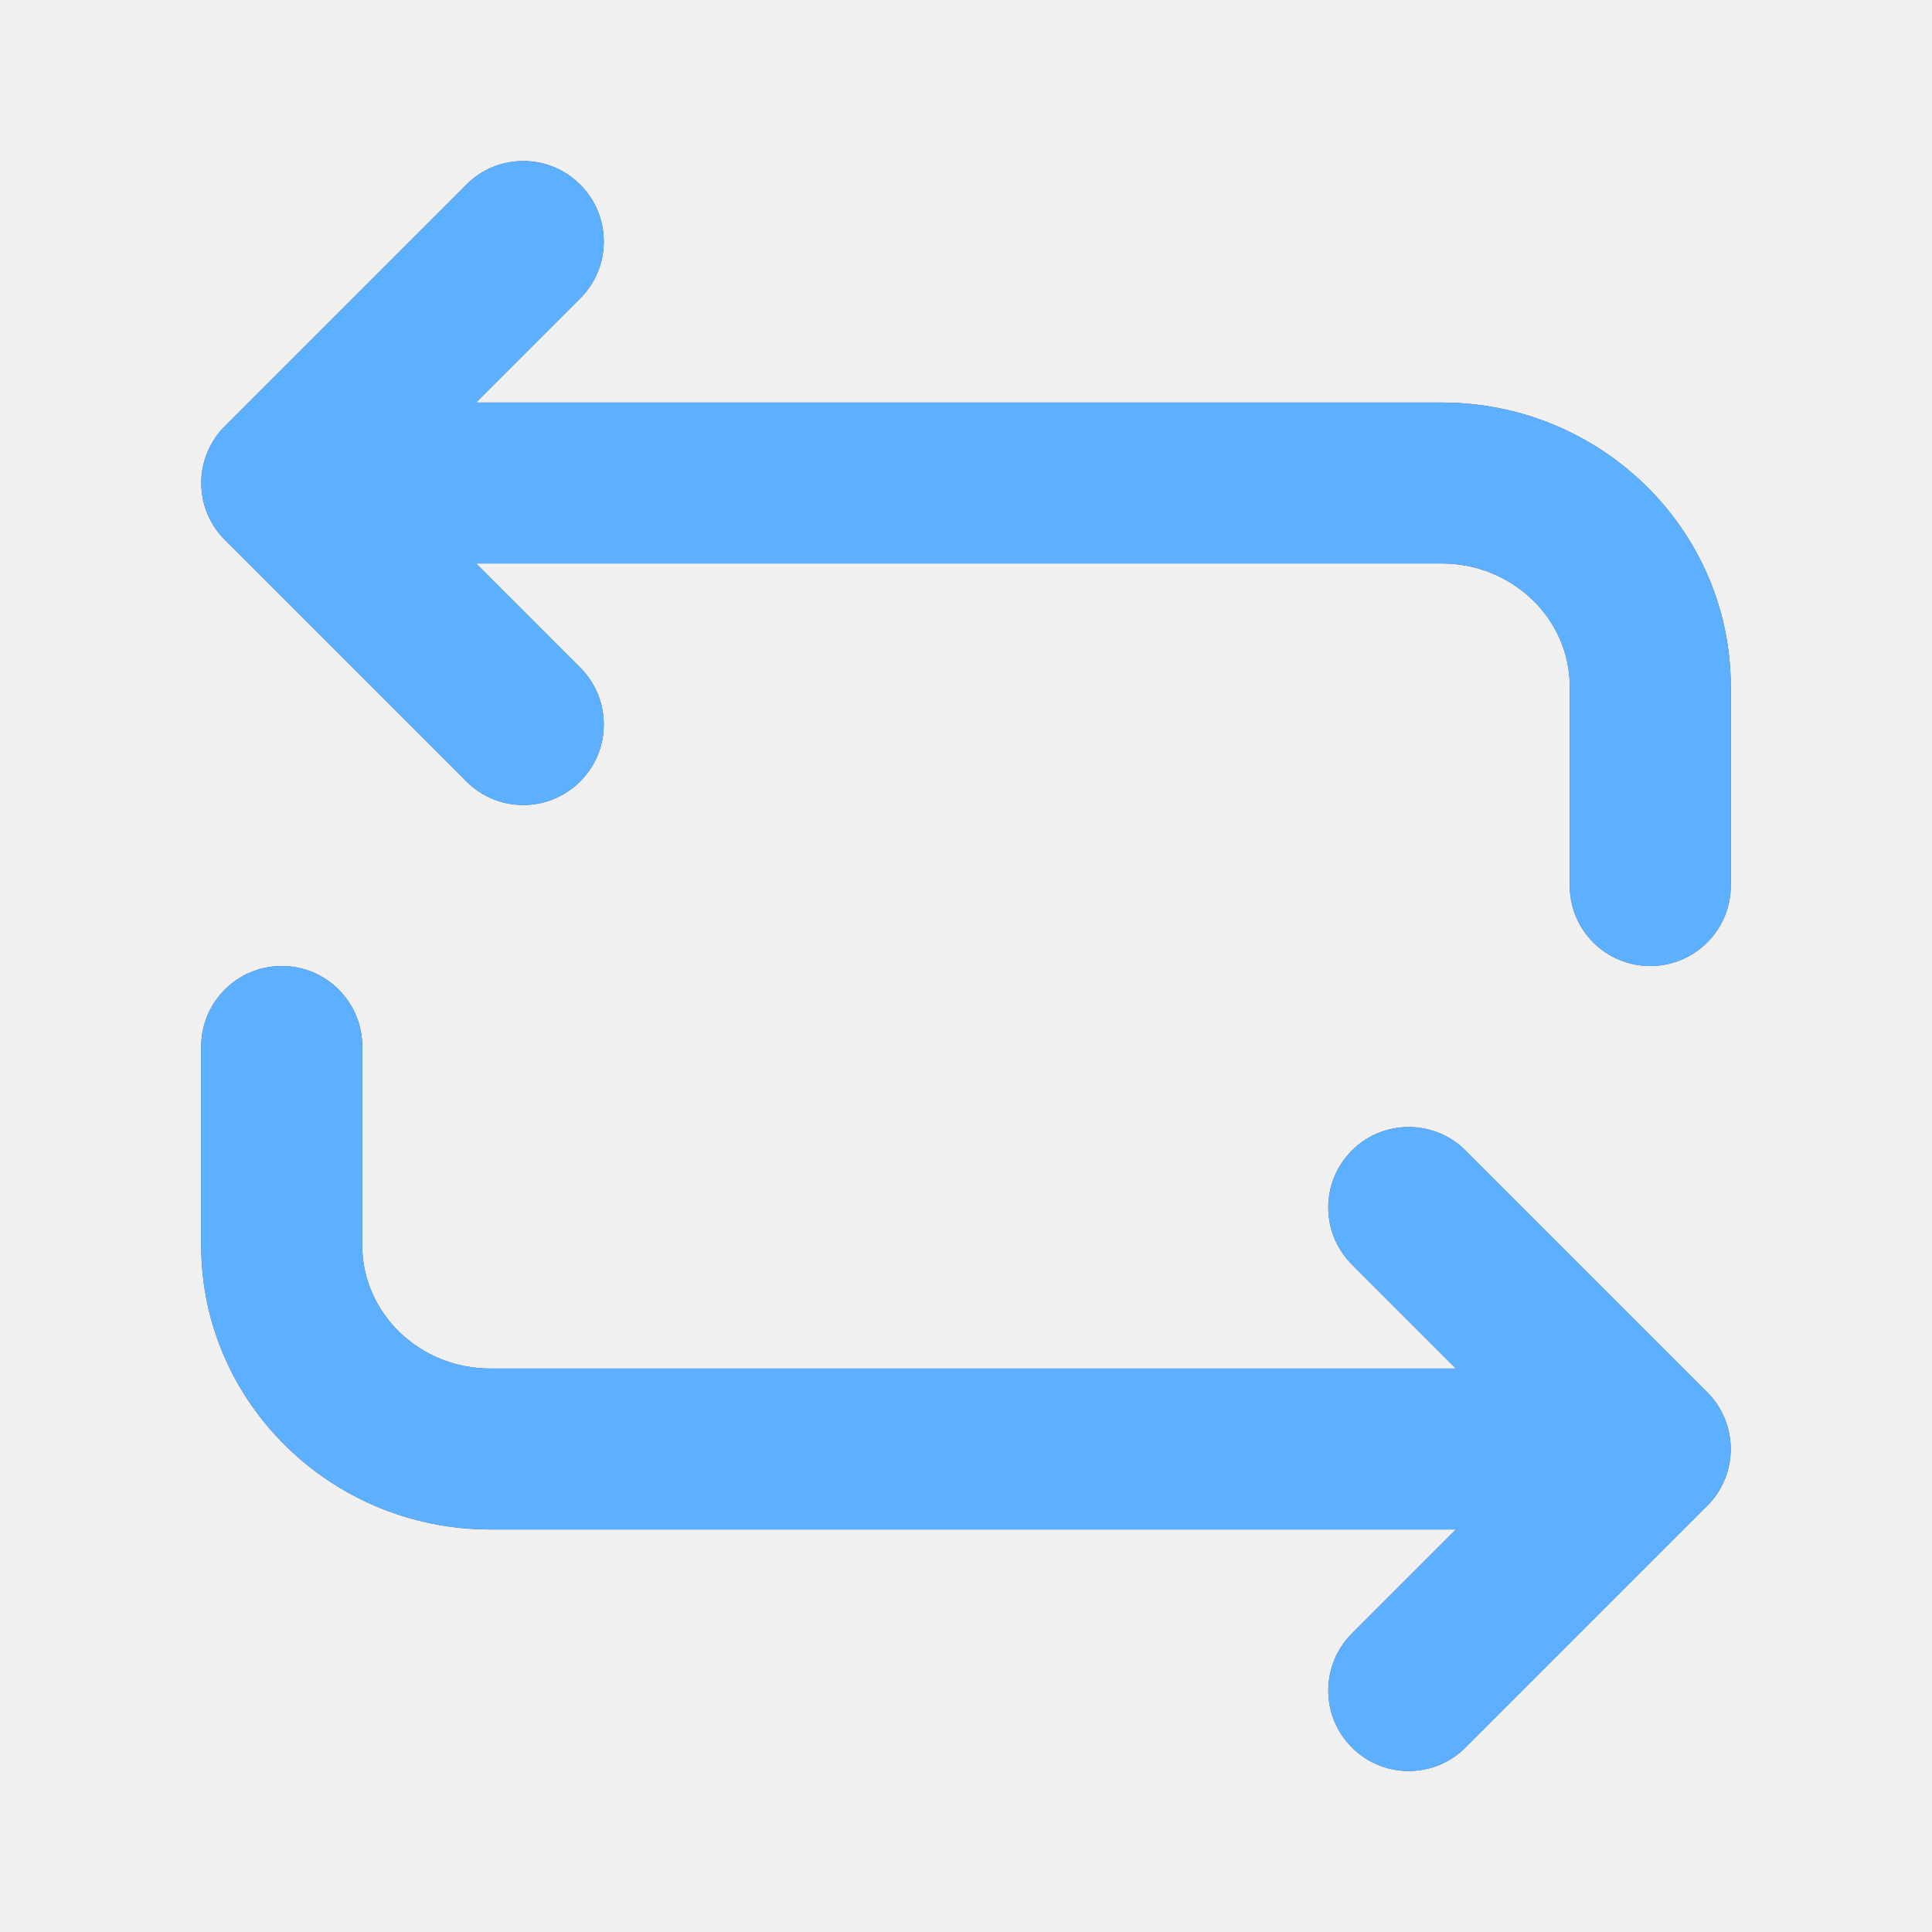
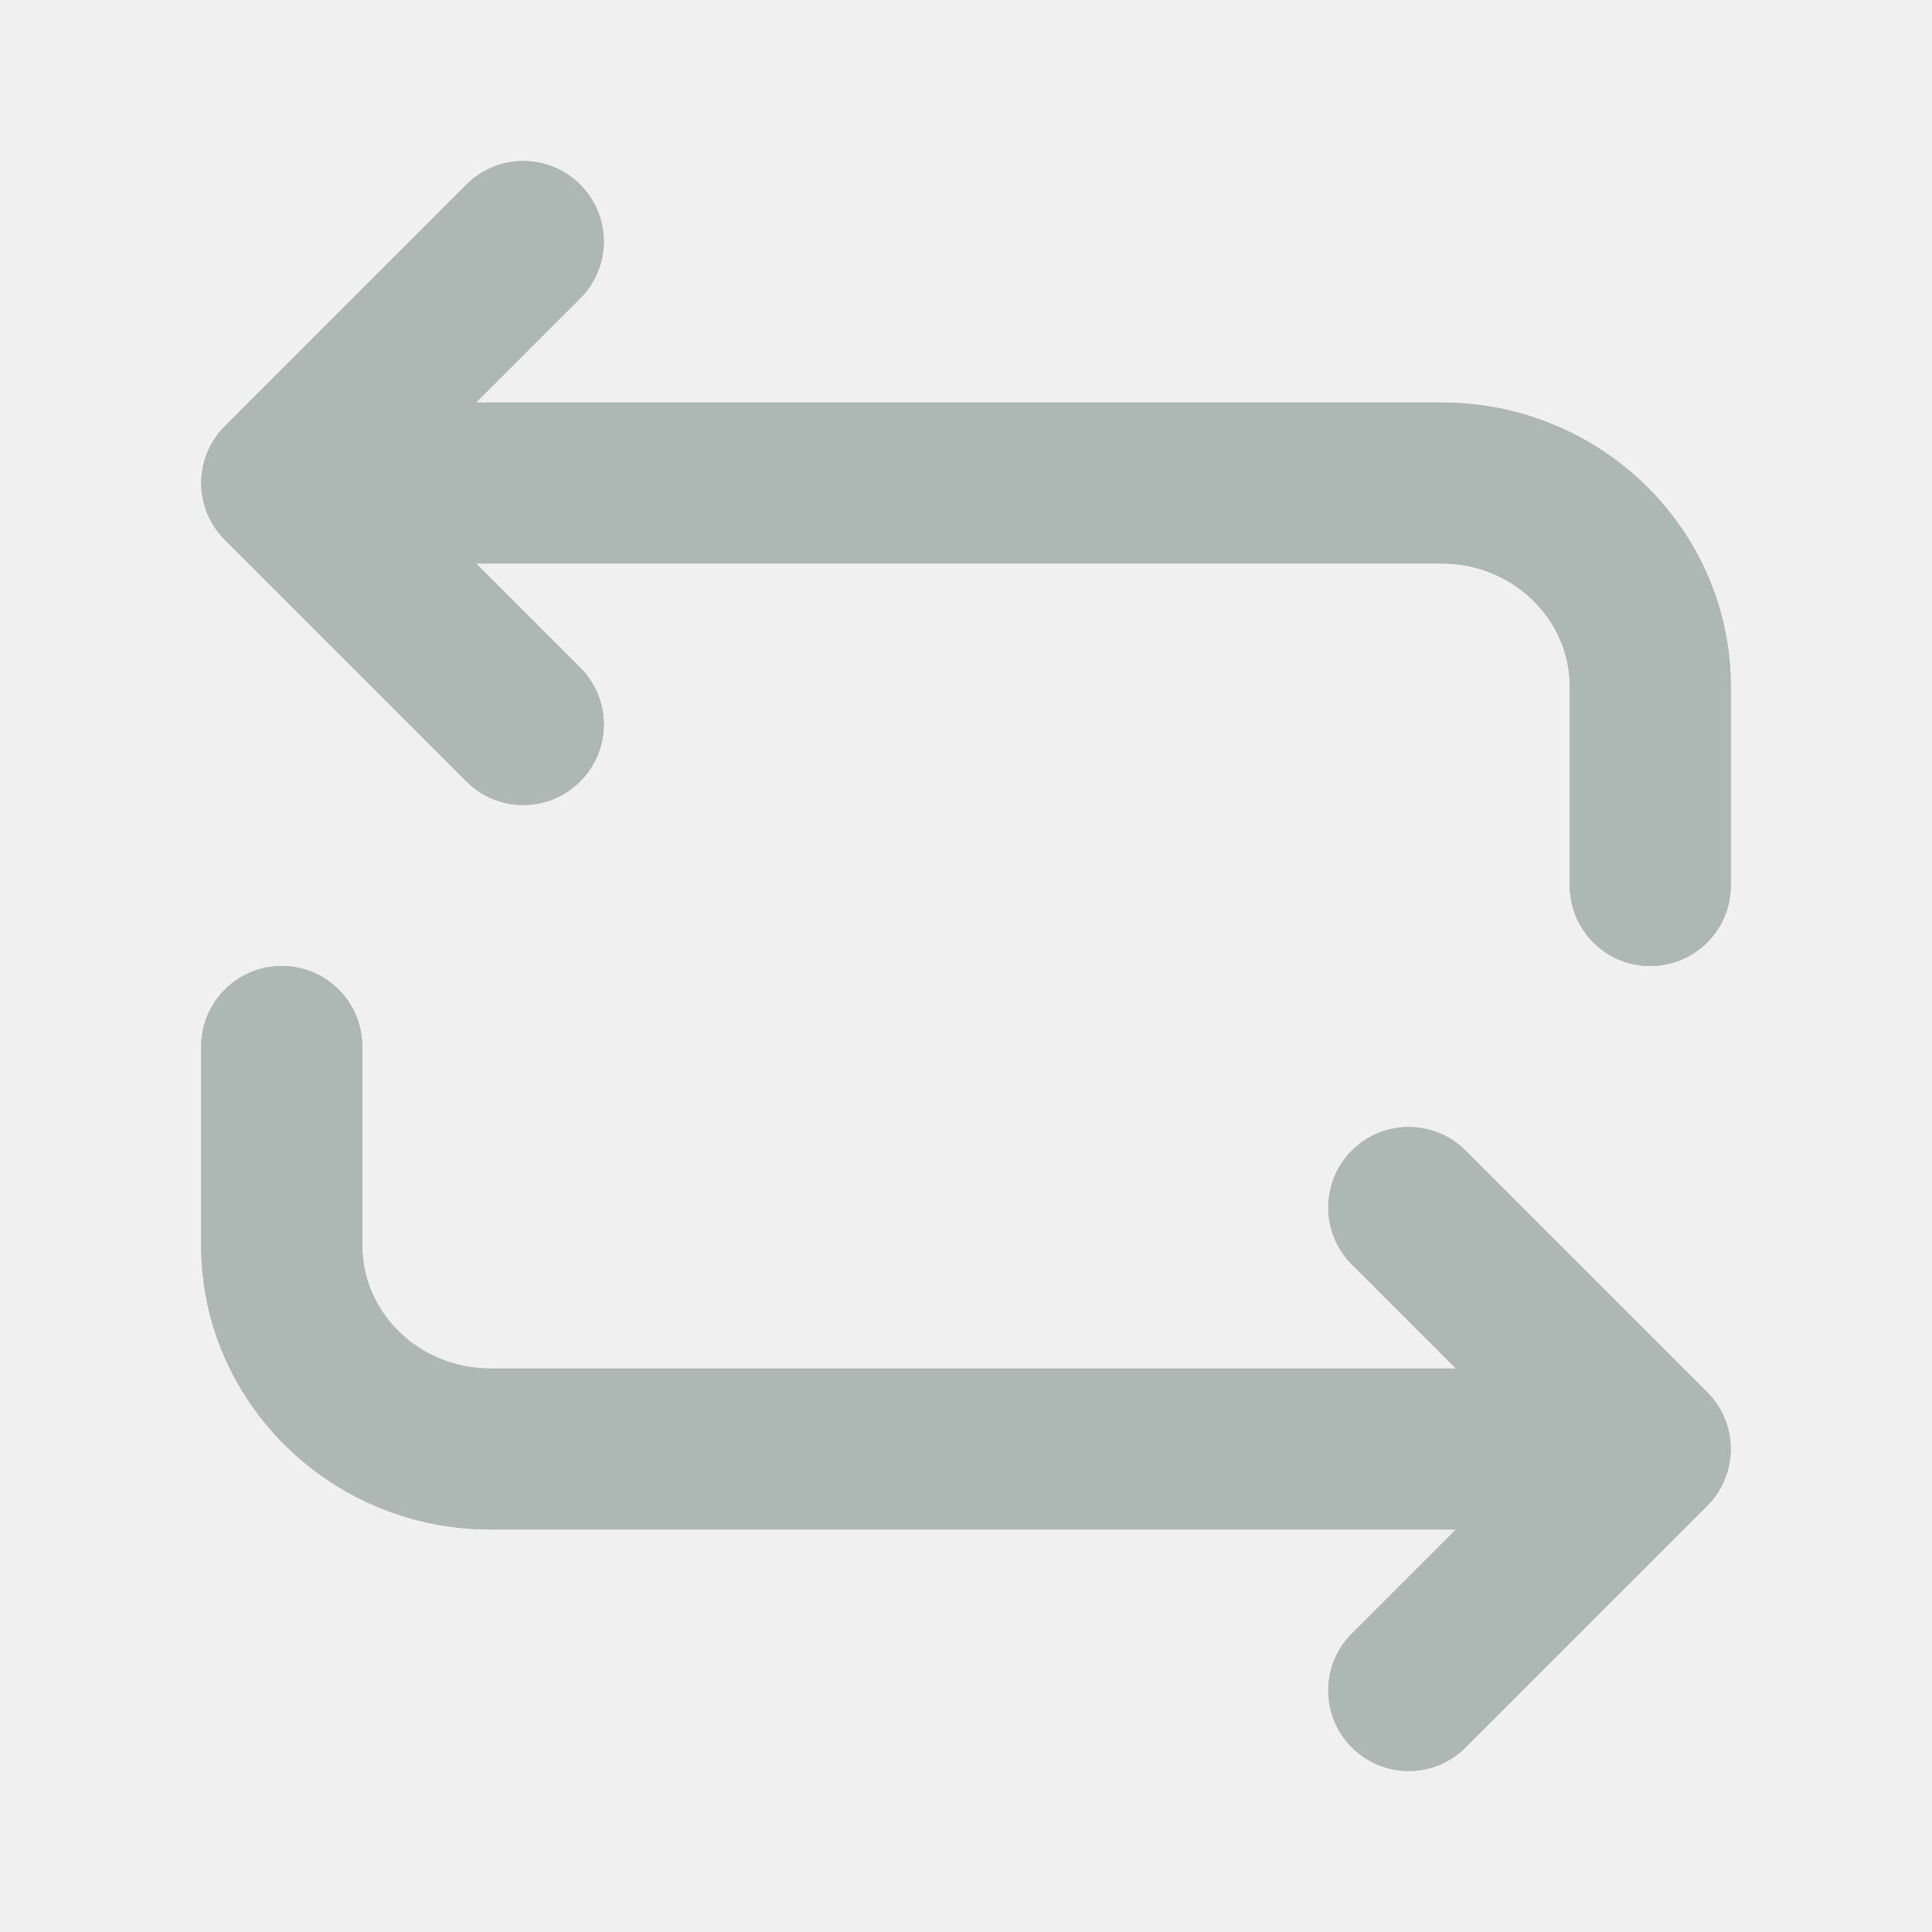
<svg xmlns="http://www.w3.org/2000/svg" width="20" height="20" viewBox="0 0 20 20" fill="none">
-   <path fill-rule="evenodd" clip-rule="evenodd" d="M6.006 8.089C5.68 8.415 5.153 8.415 4.828 8.089L2.328 5.589C2.002 5.263 2.002 4.737 2.328 4.411L4.828 1.911C4.99 1.748 5.203 1.667 5.417 1.667C5.63 1.667 5.843 1.748 6.006 1.911C6.332 2.237 6.332 2.763 6.006 3.089L4.928 4.167H14.925C16.575 4.167 17.917 5.486 17.917 7.108V9.167C17.917 9.628 17.544 10 17.083 10C16.622 10 16.25 9.628 16.25 9.167V7.108C16.25 6.405 15.656 5.833 14.925 5.833H4.928L6.006 6.911C6.332 7.237 6.332 7.763 6.006 8.089ZM15.072 15.833H5.075C3.426 15.833 2.083 14.514 2.083 12.893V10.833C2.083 10.373 2.456 10 2.917 10C3.377 10 3.75 10.373 3.75 10.833V12.893C3.75 13.594 4.344 14.167 5.075 14.167H15.072L13.994 13.089C13.669 12.763 13.669 12.237 13.994 11.911C14.156 11.748 14.37 11.667 14.583 11.667C14.796 11.667 15.01 11.748 15.172 11.911L17.672 14.411C17.998 14.737 17.998 15.263 17.672 15.589L15.172 18.089C14.847 18.415 14.32 18.415 13.994 18.089C13.669 17.763 13.669 17.237 13.994 16.911L15.072 15.833Z" fill="#4A5056" />
+   <path fill-rule="evenodd" clip-rule="evenodd" d="M6.006 8.089C5.68 8.415 5.153 8.415 4.828 8.089L2.328 5.589C2.002 5.263 2.002 4.737 2.328 4.411L4.828 1.911C4.99 1.748 5.203 1.667 5.417 1.667C5.63 1.667 5.843 1.748 6.006 1.911C6.332 2.237 6.332 2.763 6.006 3.089L4.928 4.167H14.925C16.575 4.167 17.917 5.486 17.917 7.108V9.167C17.917 9.628 17.544 10 17.083 10C16.622 10 16.25 9.628 16.25 9.167V7.108C16.25 6.405 15.656 5.833 14.925 5.833H4.928L6.006 6.911C6.332 7.237 6.332 7.763 6.006 8.089ZM15.072 15.833H5.075C3.426 15.833 2.083 14.514 2.083 12.893V10.833C2.083 10.373 2.456 10 2.917 10C3.377 10 3.75 10.373 3.75 10.833V12.893C3.75 13.594 4.344 14.167 5.075 14.167H15.072L13.994 13.089C13.669 12.763 13.669 12.237 13.994 11.911C14.156 11.748 14.37 11.667 14.583 11.667C14.796 11.667 15.01 11.748 15.172 11.911L17.672 14.411C17.998 14.737 17.998 15.263 17.672 15.589L15.172 18.089C14.847 18.415 14.32 18.415 13.994 18.089C13.669 17.763 13.669 17.237 13.994 16.911L15.072 15.833Z" fill="#ADB7B4" />
  <mask id="mask0" mask-type="alpha" maskUnits="userSpaceOnUse" x="2" y="1" width="16" height="18">
    <path fill-rule="evenodd" clip-rule="evenodd" d="M6.006 8.089C5.68 8.415 5.153 8.415 4.828 8.089L2.328 5.589C2.002 5.263 2.002 4.737 2.328 4.411L4.828 1.911C4.99 1.748 5.203 1.667 5.417 1.667C5.63 1.667 5.843 1.748 6.006 1.911C6.332 2.237 6.332 2.763 6.006 3.089L4.928 4.167H14.925C16.575 4.167 17.917 5.486 17.917 7.108V9.167C17.917 9.628 17.544 10 17.083 10C16.622 10 16.25 9.628 16.25 9.167V7.108C16.25 6.405 15.656 5.833 14.925 5.833H4.928L6.006 6.911C6.332 7.237 6.332 7.763 6.006 8.089ZM15.072 15.833H5.075C3.426 15.833 2.083 14.514 2.083 12.893V10.833C2.083 10.373 2.456 10 2.917 10C3.377 10 3.75 10.373 3.75 10.833V12.893C3.75 13.594 4.344 14.167 5.075 14.167H15.072L13.994 13.089C13.669 12.763 13.669 12.237 13.994 11.911C14.156 11.748 14.37 11.667 14.583 11.667C14.796 11.667 15.01 11.748 15.172 11.911L17.672 14.411C17.998 14.737 17.998 15.263 17.672 15.589L15.172 18.089C14.847 18.415 14.32 18.415 13.994 18.089C13.669 17.763 13.669 17.237 13.994 16.911L15.072 15.833Z" fill="white" />
  </mask>
  <g mask="url(#mask0)">
-     <rect y="20" width="20" height="20" transform="rotate(-90 0 20)" fill="#5CB0FF" />
+     <rect y="20" width="20" height="20" transform="rotate(-90 0 20)" fill="#ADB7B4" />
  </g>
</svg>
